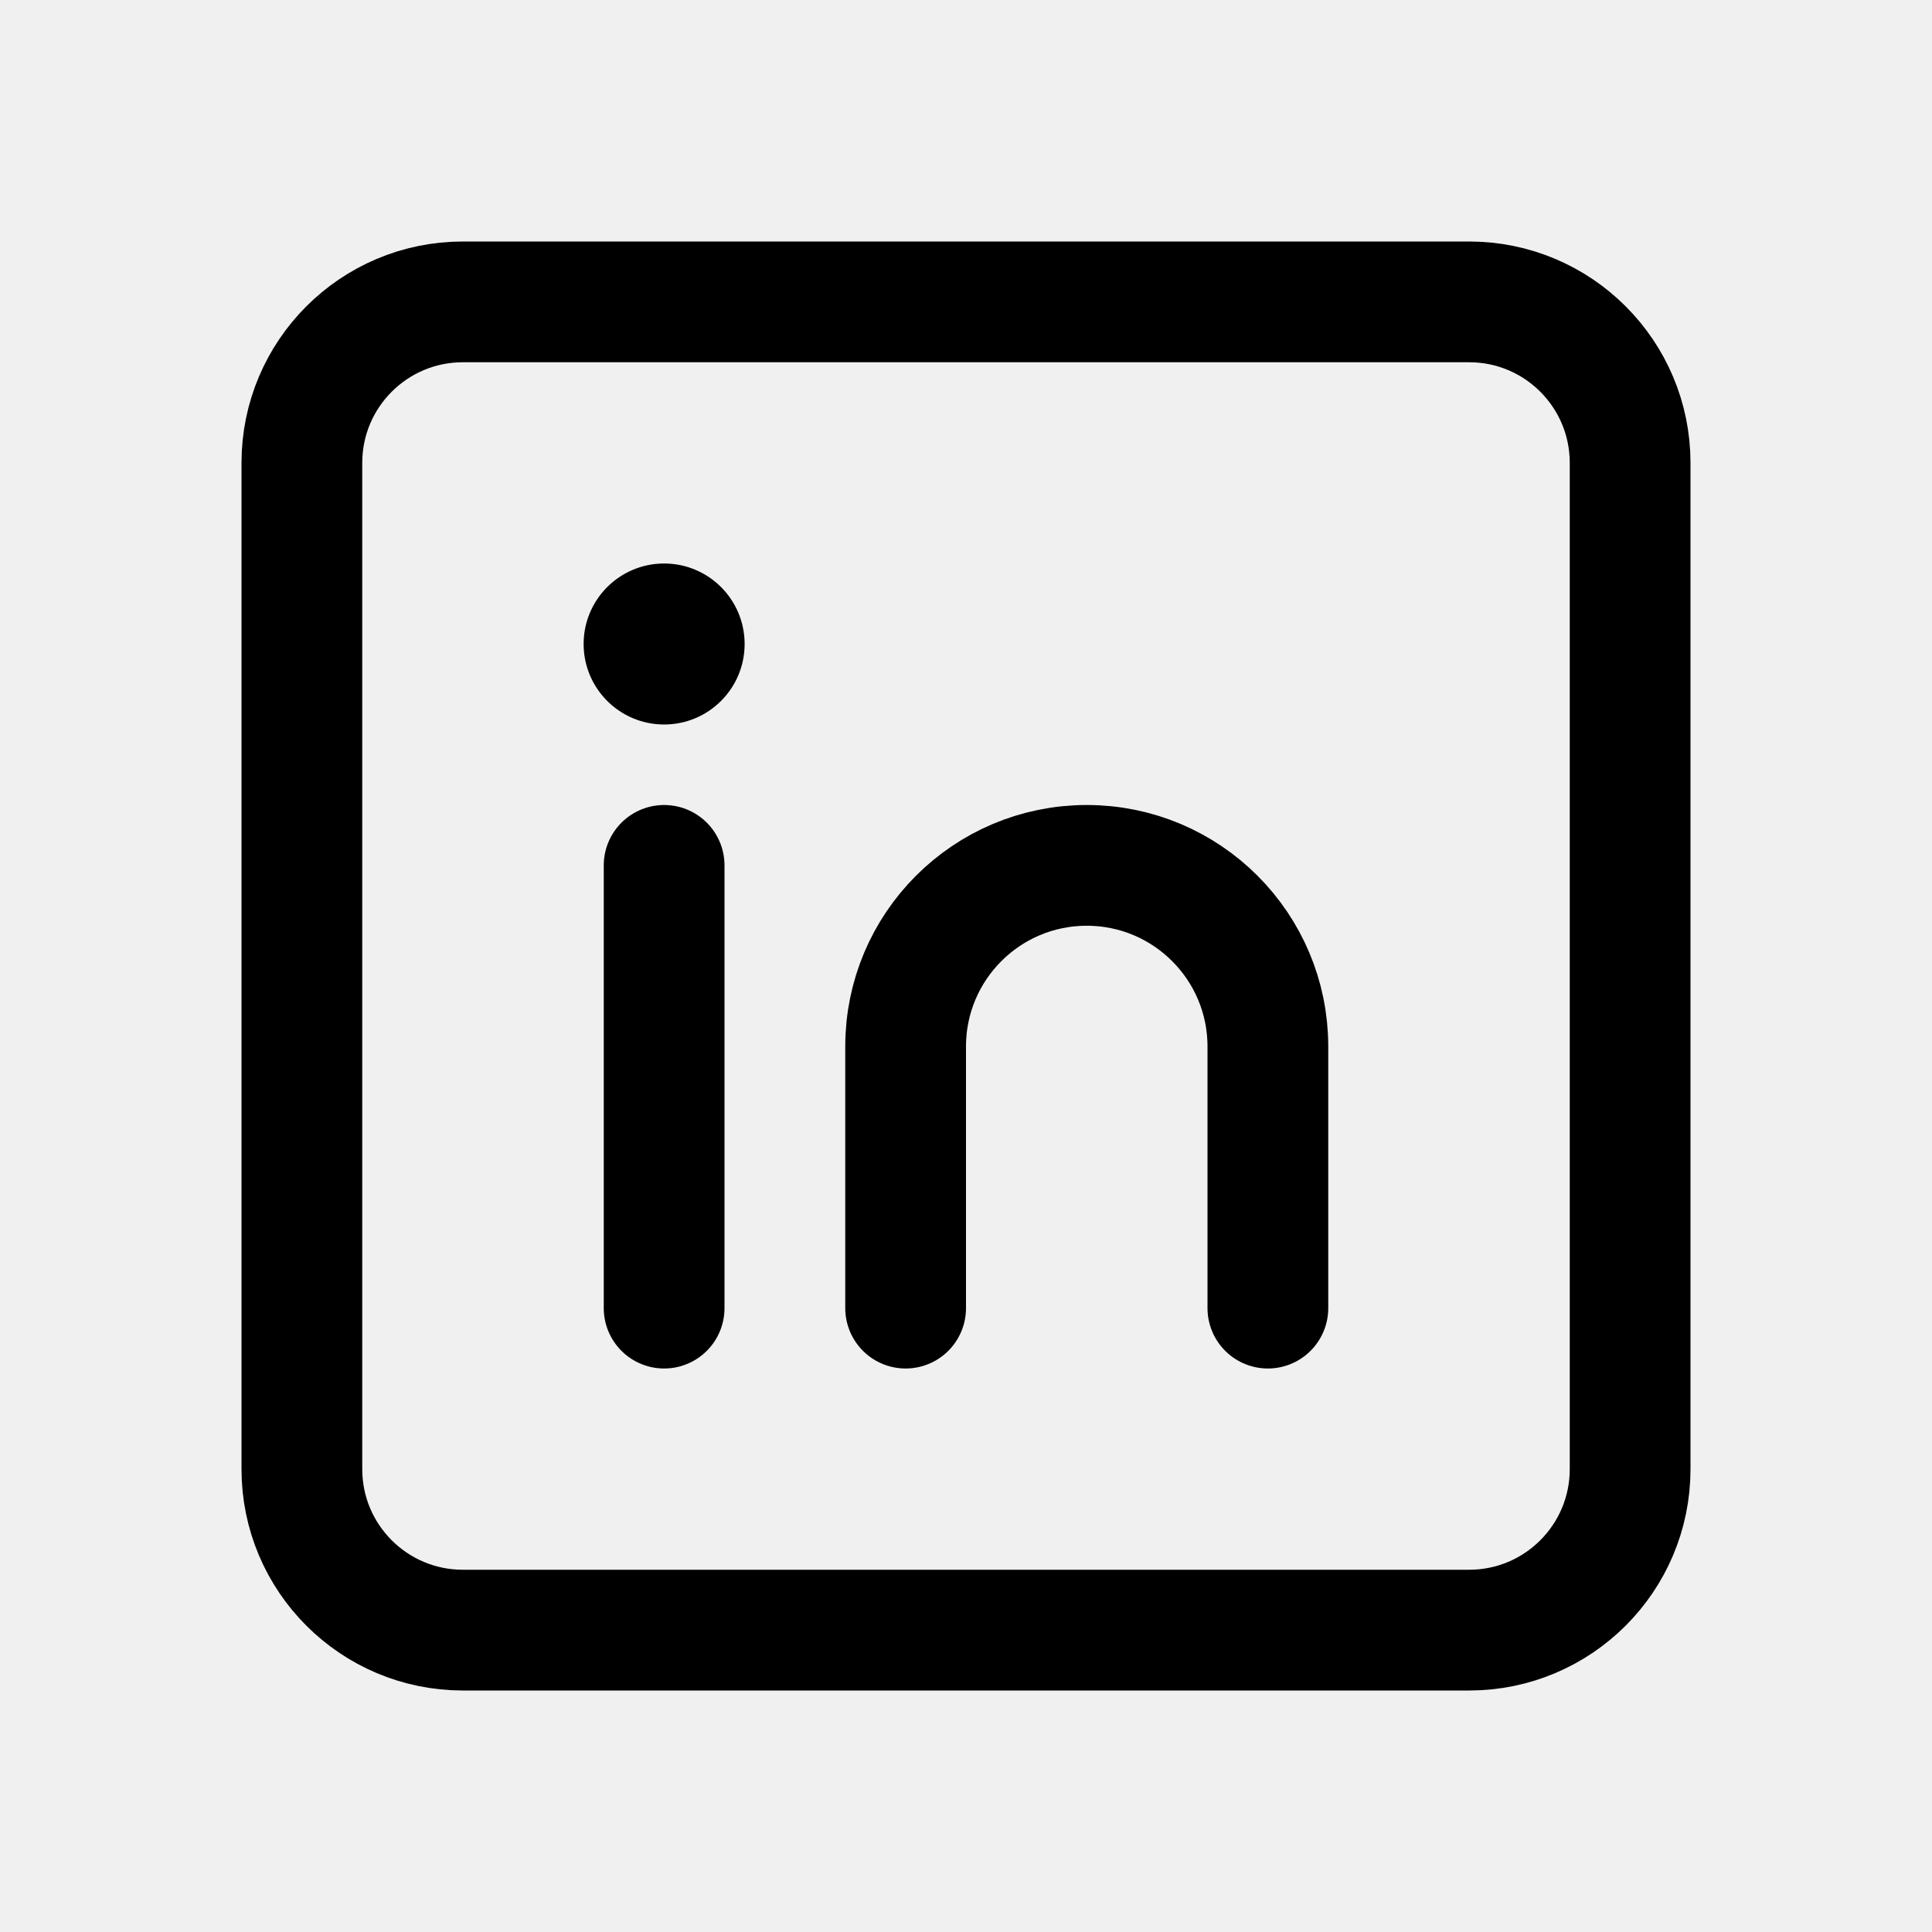
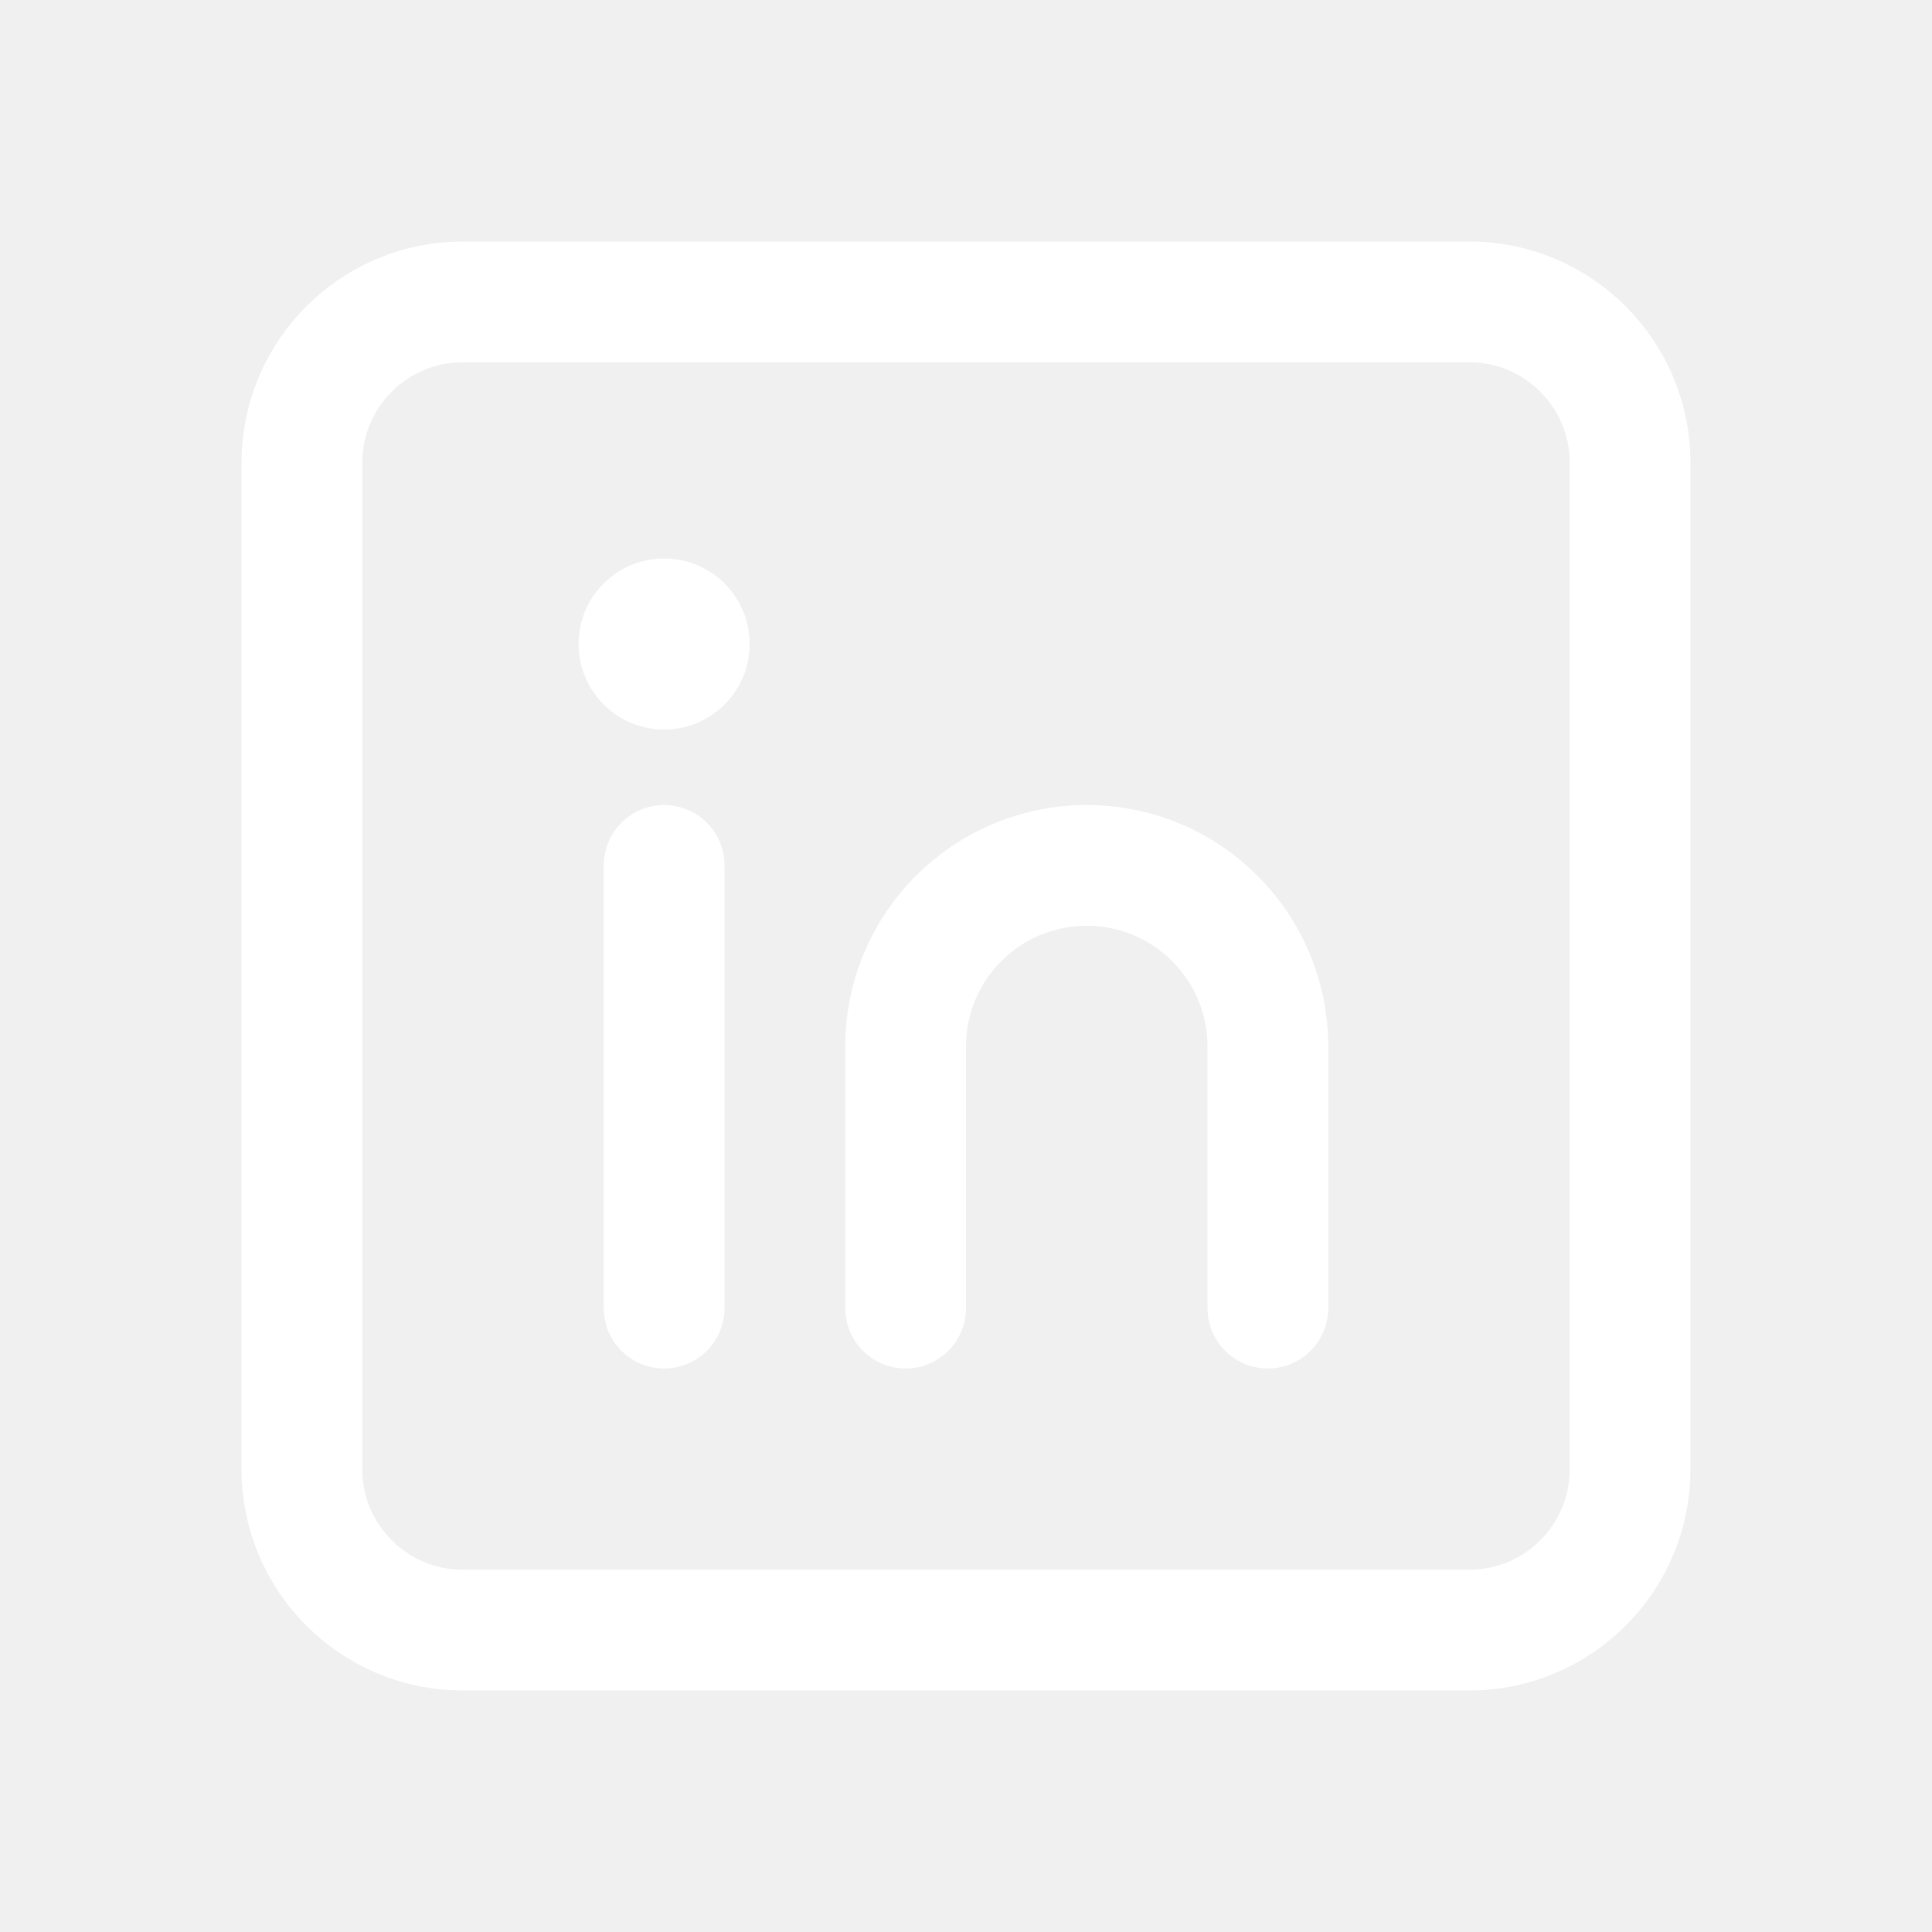
- <svg xmlns="http://www.w3.org/2000/svg" width="800px" height="800px" viewBox="0 0 192 192" fill="none">
-   <rect width="132" height="132" x="30" y="30" stroke="#000000" stroke-width="12" rx="16" />
-   <path stroke="#000000" stroke-linecap="round" stroke-linejoin="round" stroke-width="12" d="M66 86v44" />
-   <circle cx="66" cy="64" r="8" fill="#000000" />
-   <path stroke="#000000" stroke-linecap="round" stroke-width="12" d="M126 130v-26c0-9.941-8.059-18-18-18v0c-9.941 0-18 8.059-18 18v26" />
+ <svg xmlns="http://www.w3.org/2000/svg" width="800px" height="800px" viewBox="0 0 192 192" fill="none" stroke="#ffffff">
+   <g id="SVGRepo_bgCarrier" stroke-width="0" />
+   <g id="SVGRepo_tracerCarrier" stroke-linecap="round" stroke-linejoin="round" />
+   <g id="SVGRepo_iconCarrier">
+     <rect width="132" height="132" x="30" y="30" stroke="#ffffff" stroke-width="12" rx="16" />
+     <path stroke="#ffffff" stroke-linecap="round" stroke-linejoin="round" stroke-width="12" d="M66 86v44" />
+     <circle cx="66" cy="64" r="8" fill="#ffffff" />
+     <path stroke="#ffffff" stroke-linecap="round" stroke-width="12" d="M126 130v-26c0-9.941-8.059-18-18-18v0c-9.941 0-18 8.059-18 18v26" />
+   </g>
</svg>
